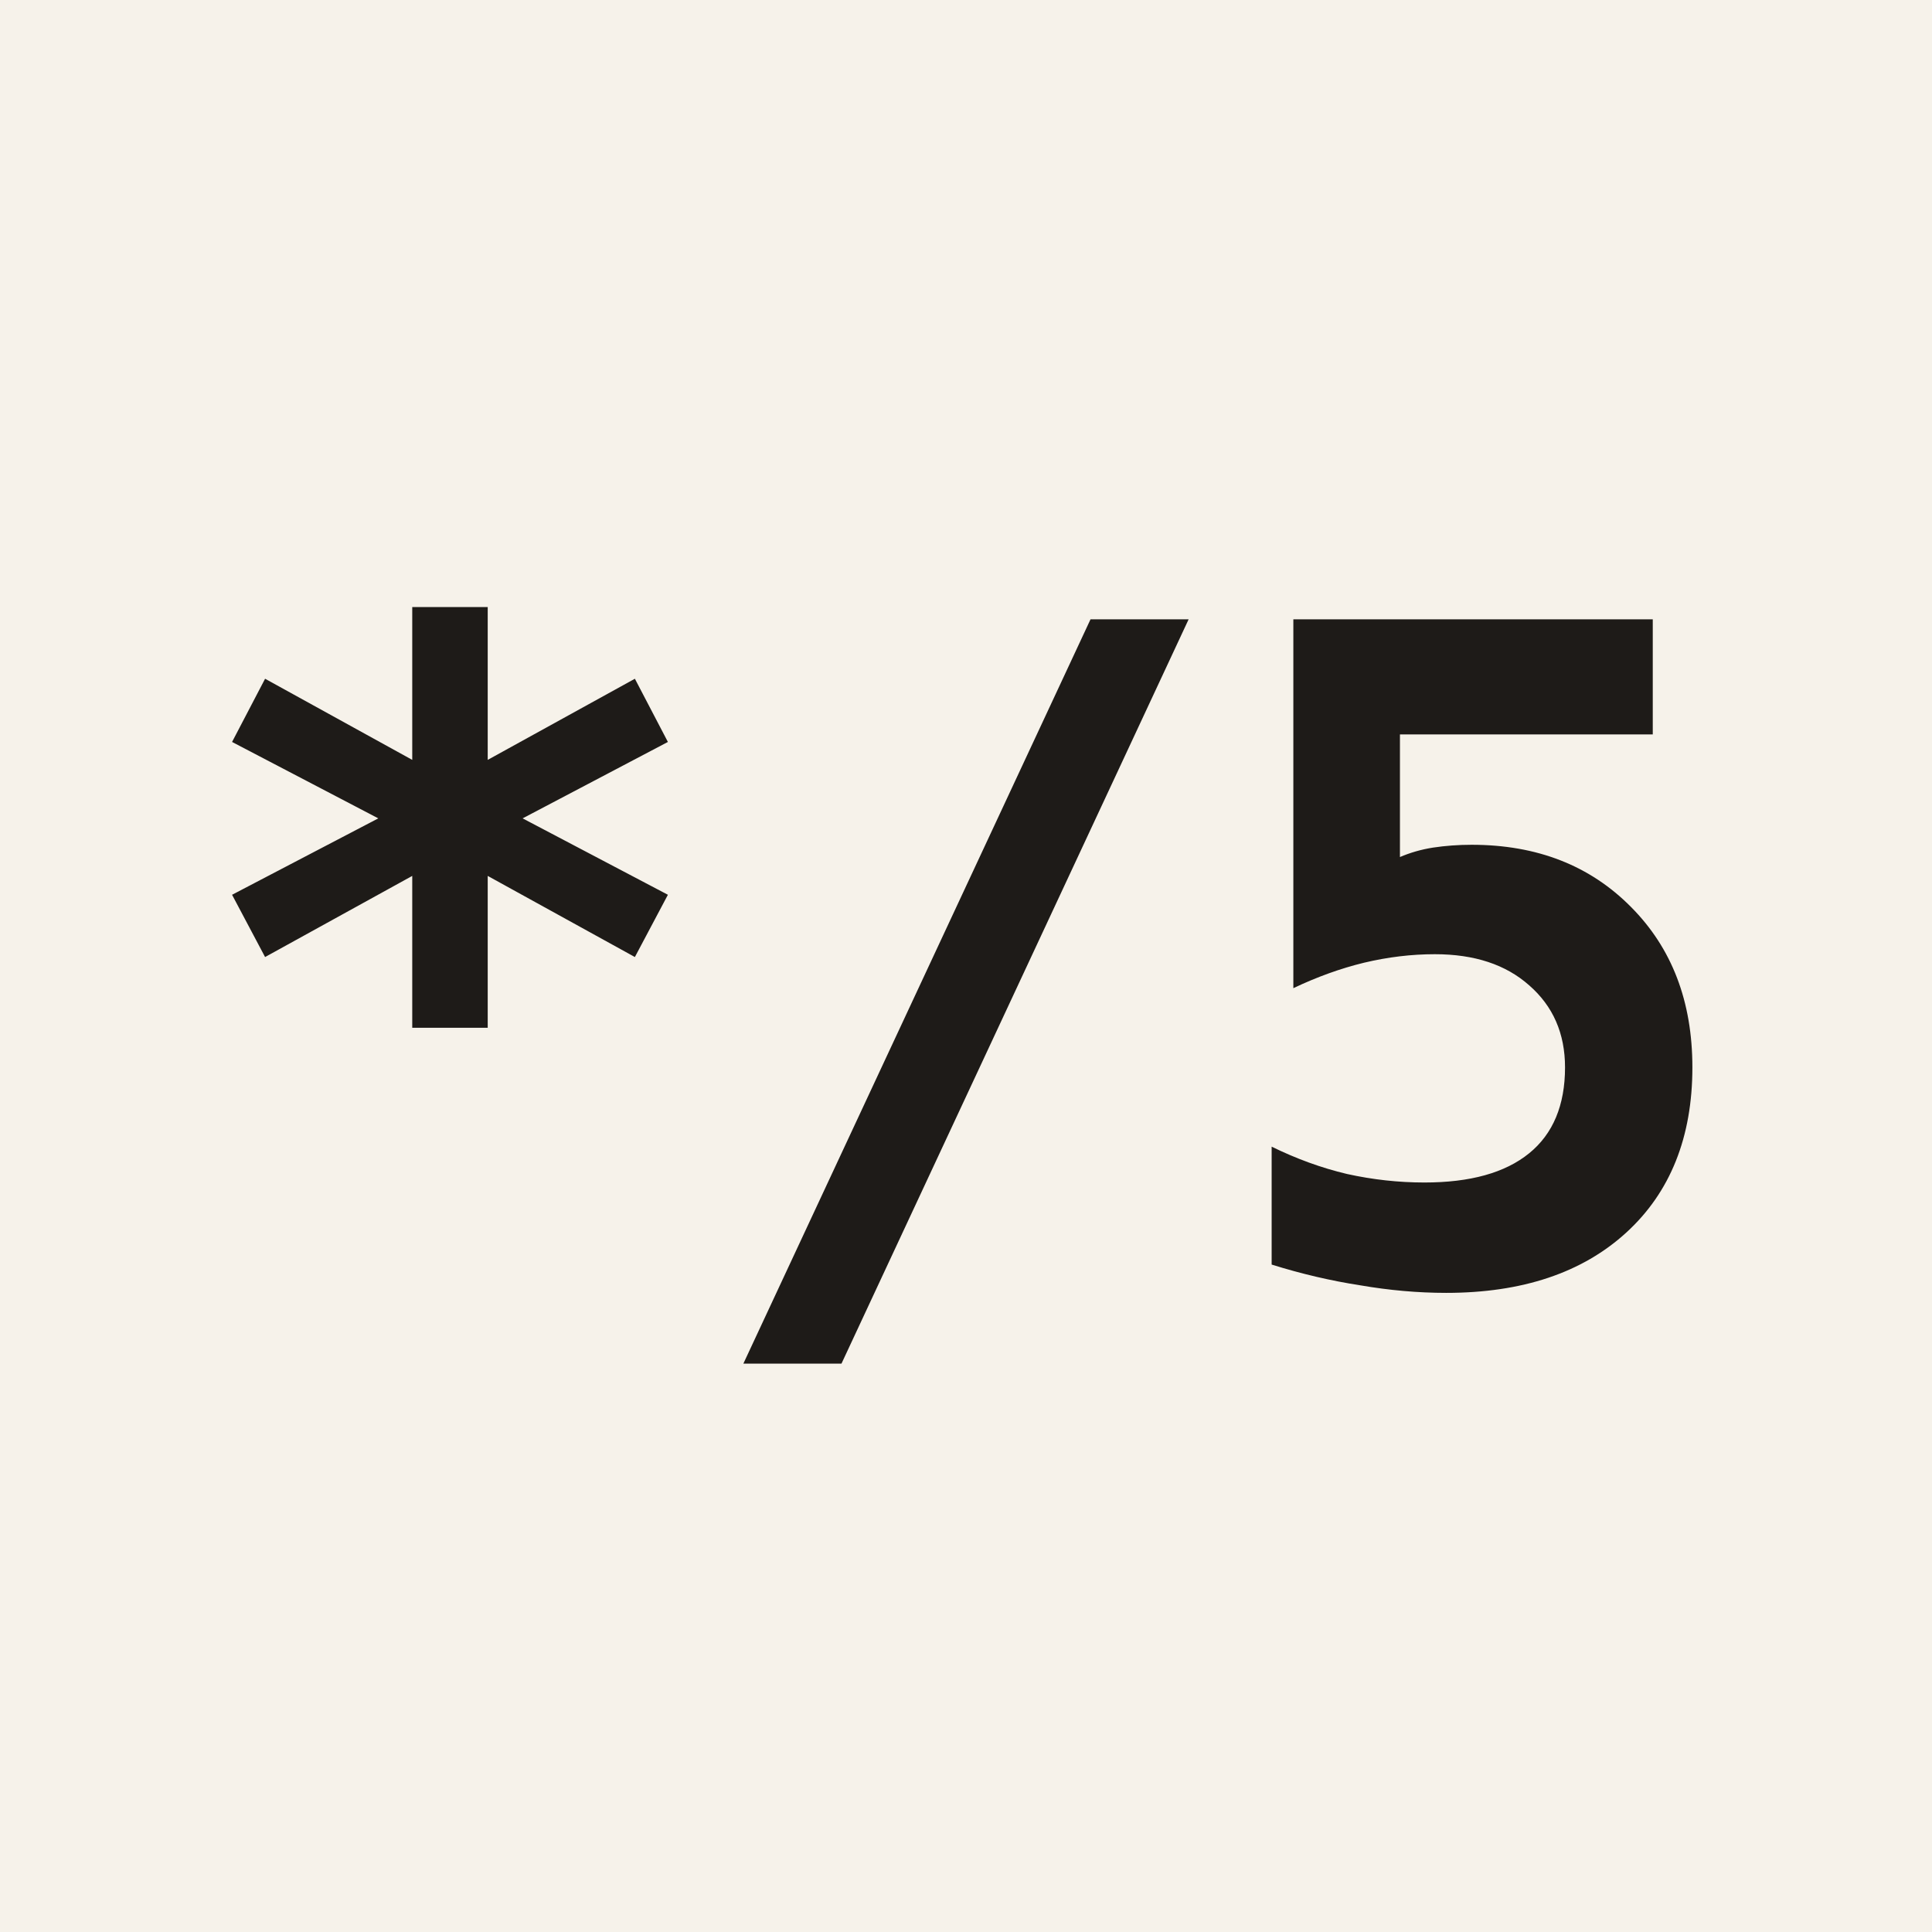
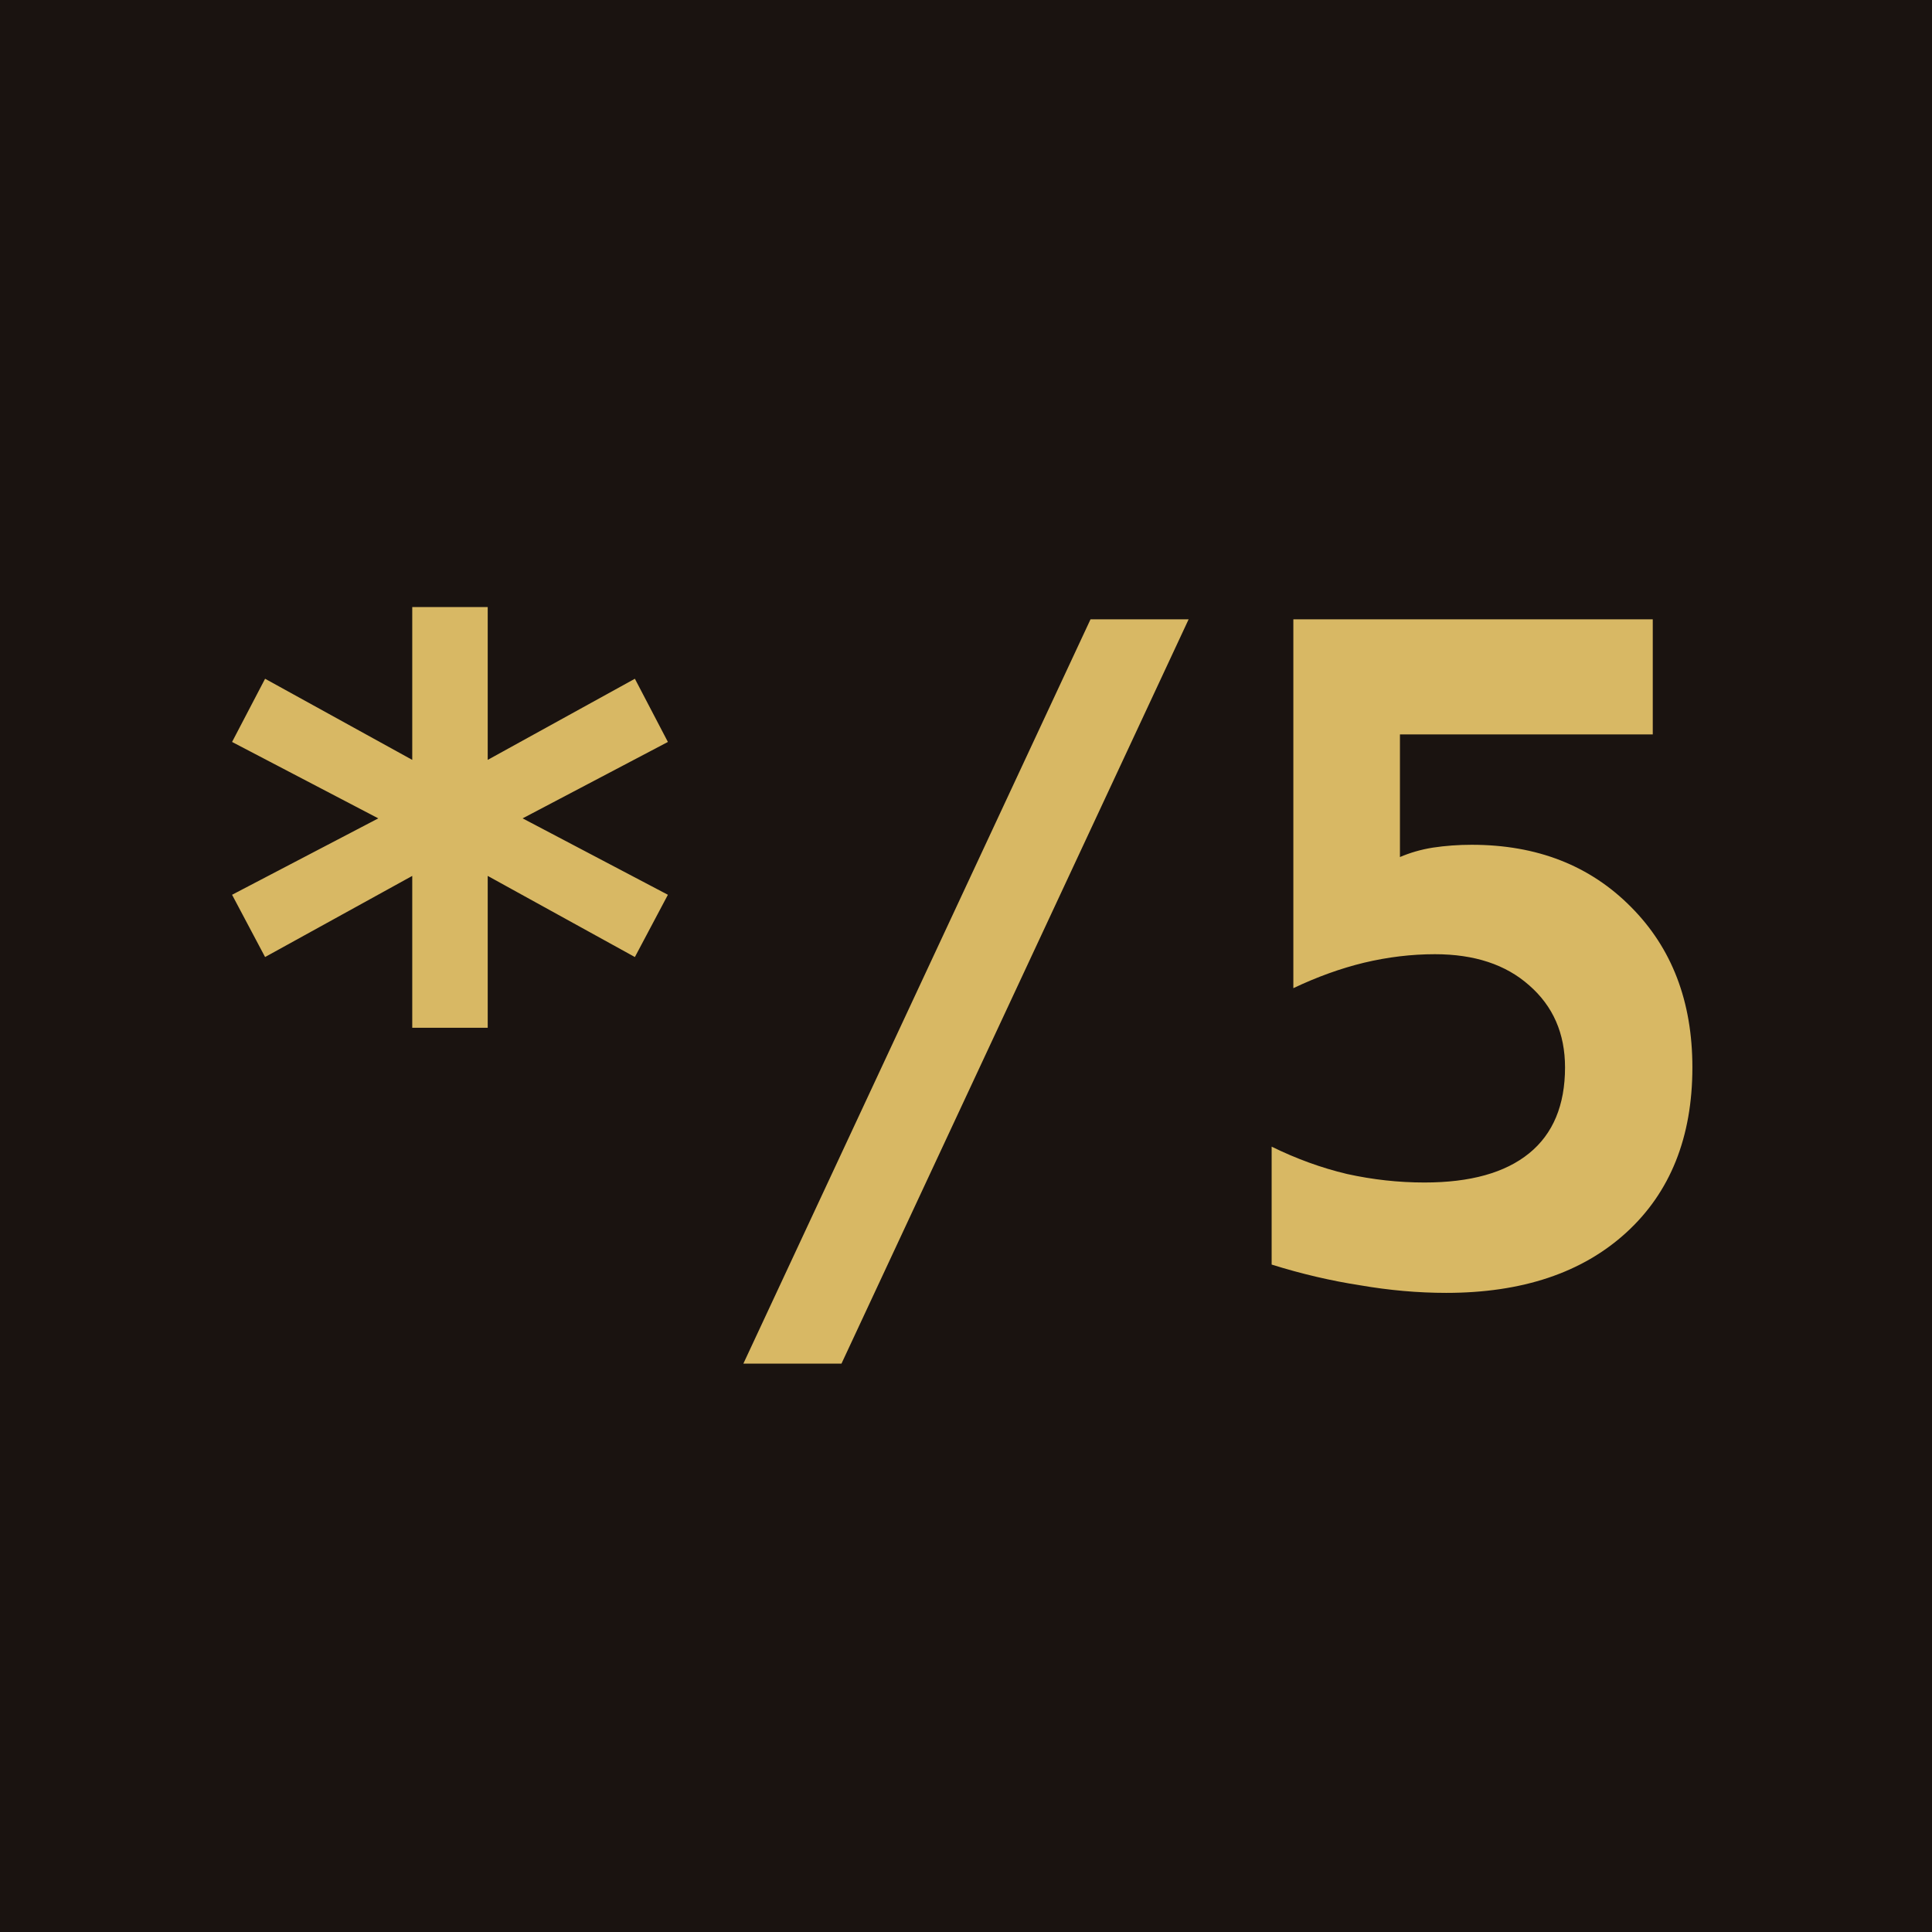
<svg xmlns="http://www.w3.org/2000/svg" viewBox="0 0 32 32" width="32" height="32">
-   <rect width="32" height="32" fill="#F6F2EA" />
-   <text x="16" y="16" fill="#1E1B18" font-family="ui-monospace, Menlo, 'JetBrains Mono', monospace" font-size="15" font-weight="600" text-anchor="middle" dominant-baseline="central" letter-spacing="-0.5">*/5</text>
+   <rect width="32" height="32" fill="#1A1310" />
+   <text x="16" y="16" fill="#D8B864" font-family="ui-monospace, Menlo, 'JetBrains Mono', monospace" font-size="15" font-weight="600" text-anchor="middle" dominant-baseline="central" letter-spacing="-0.5">*/5</text>
</svg>
